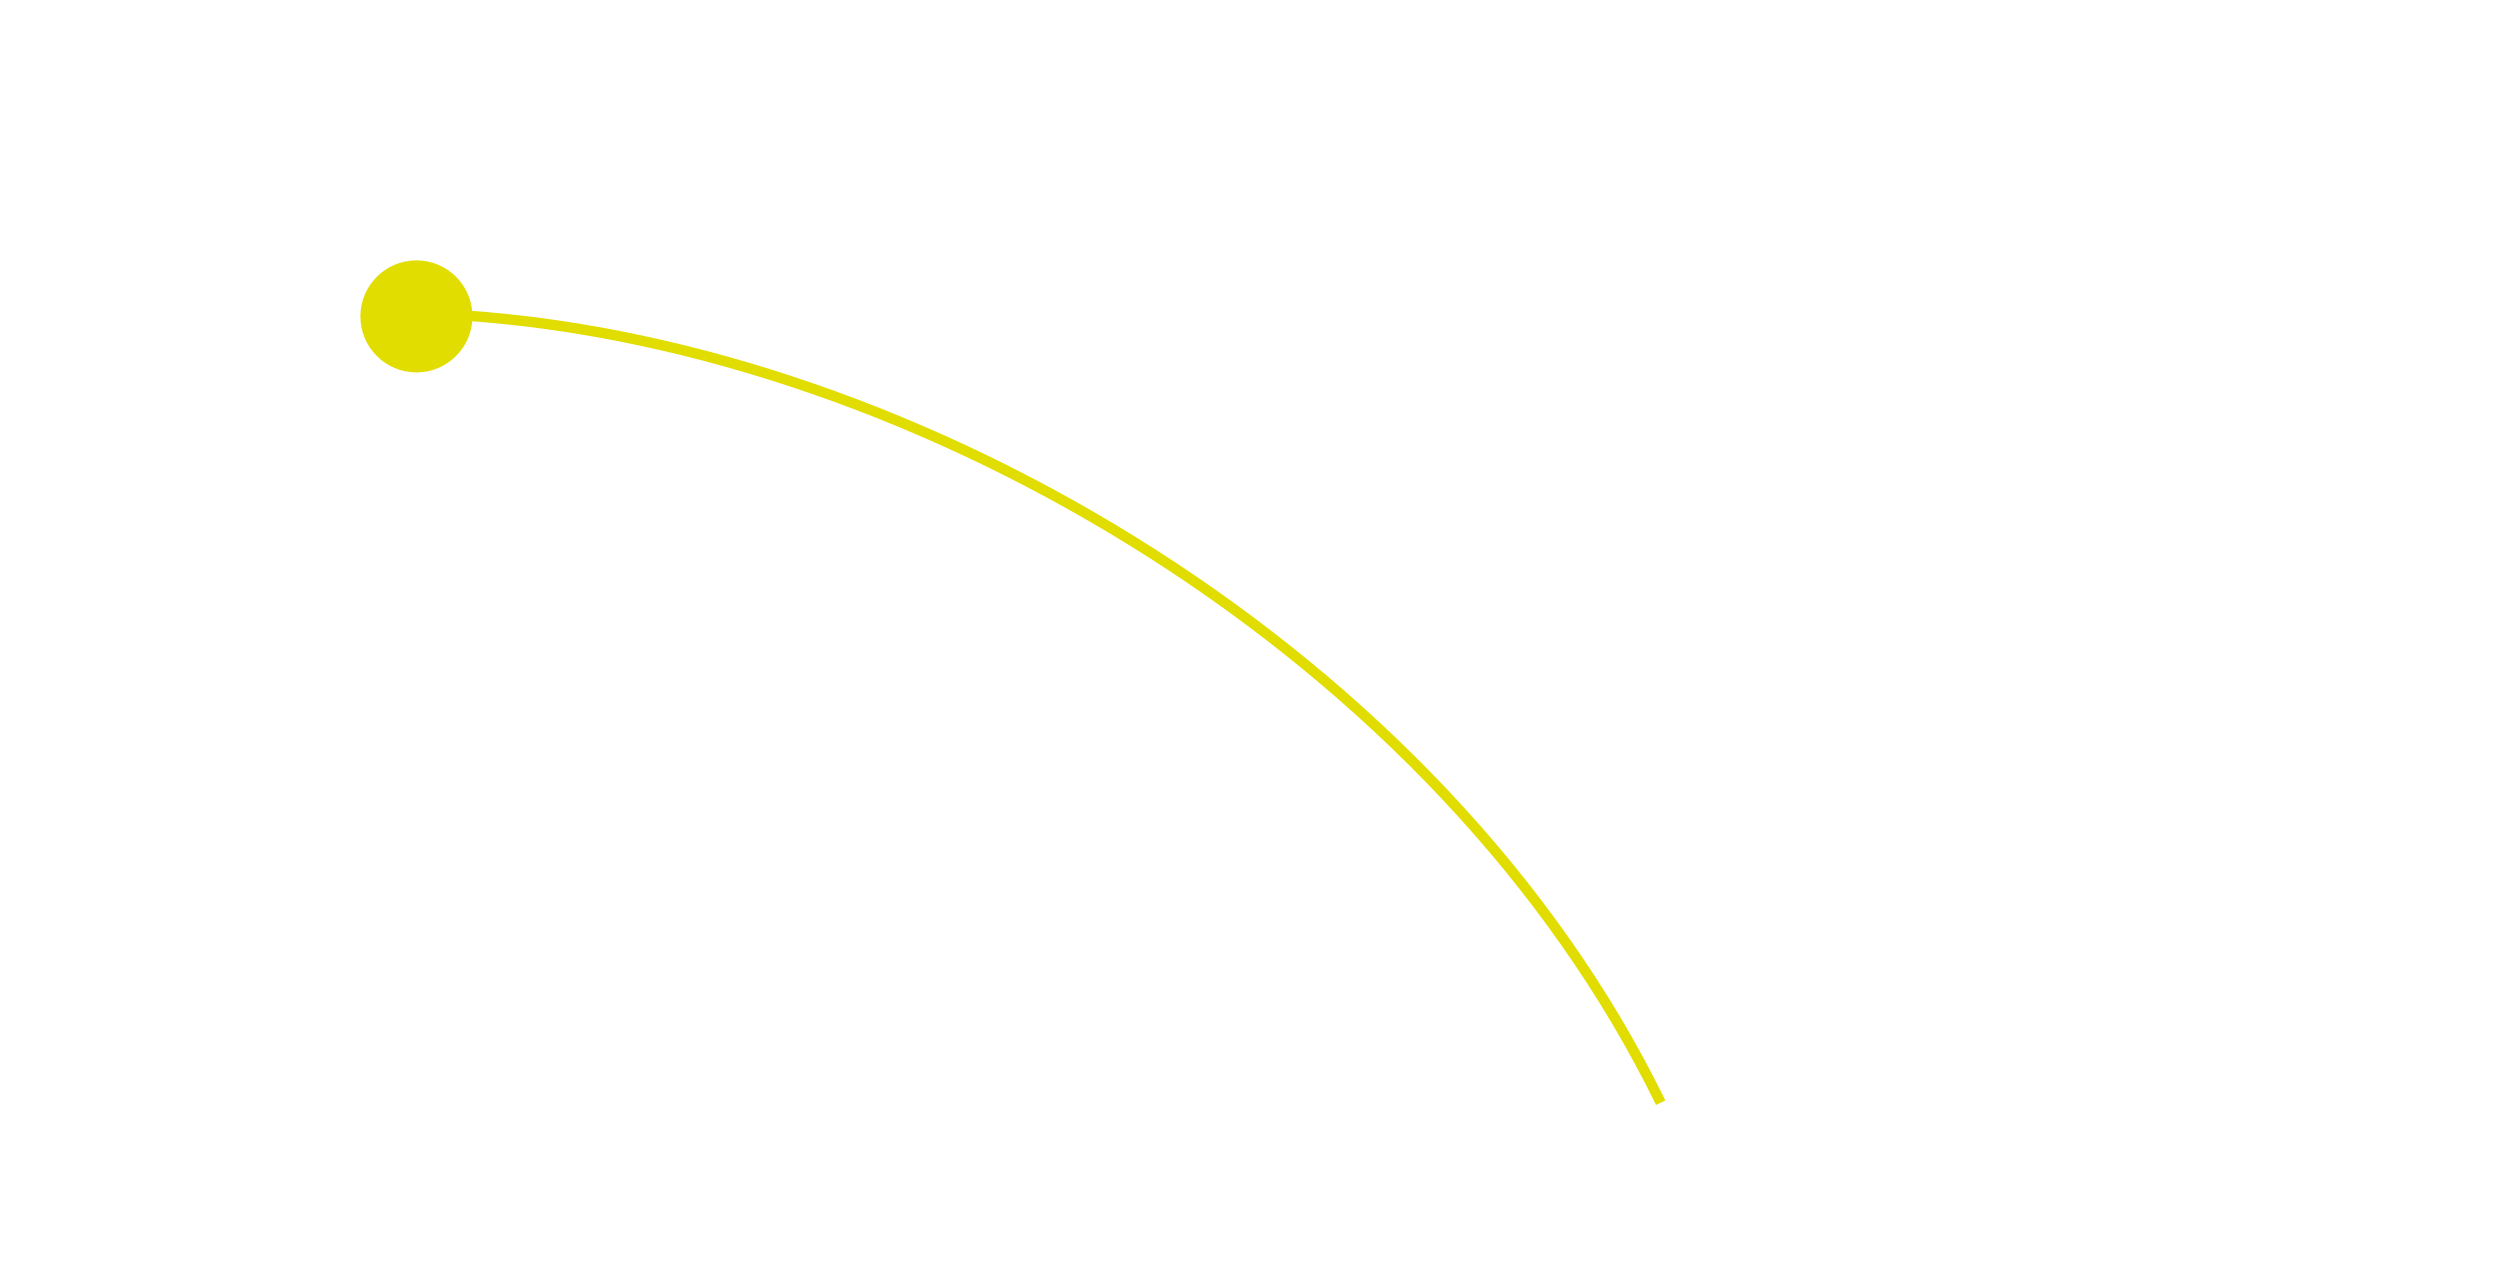
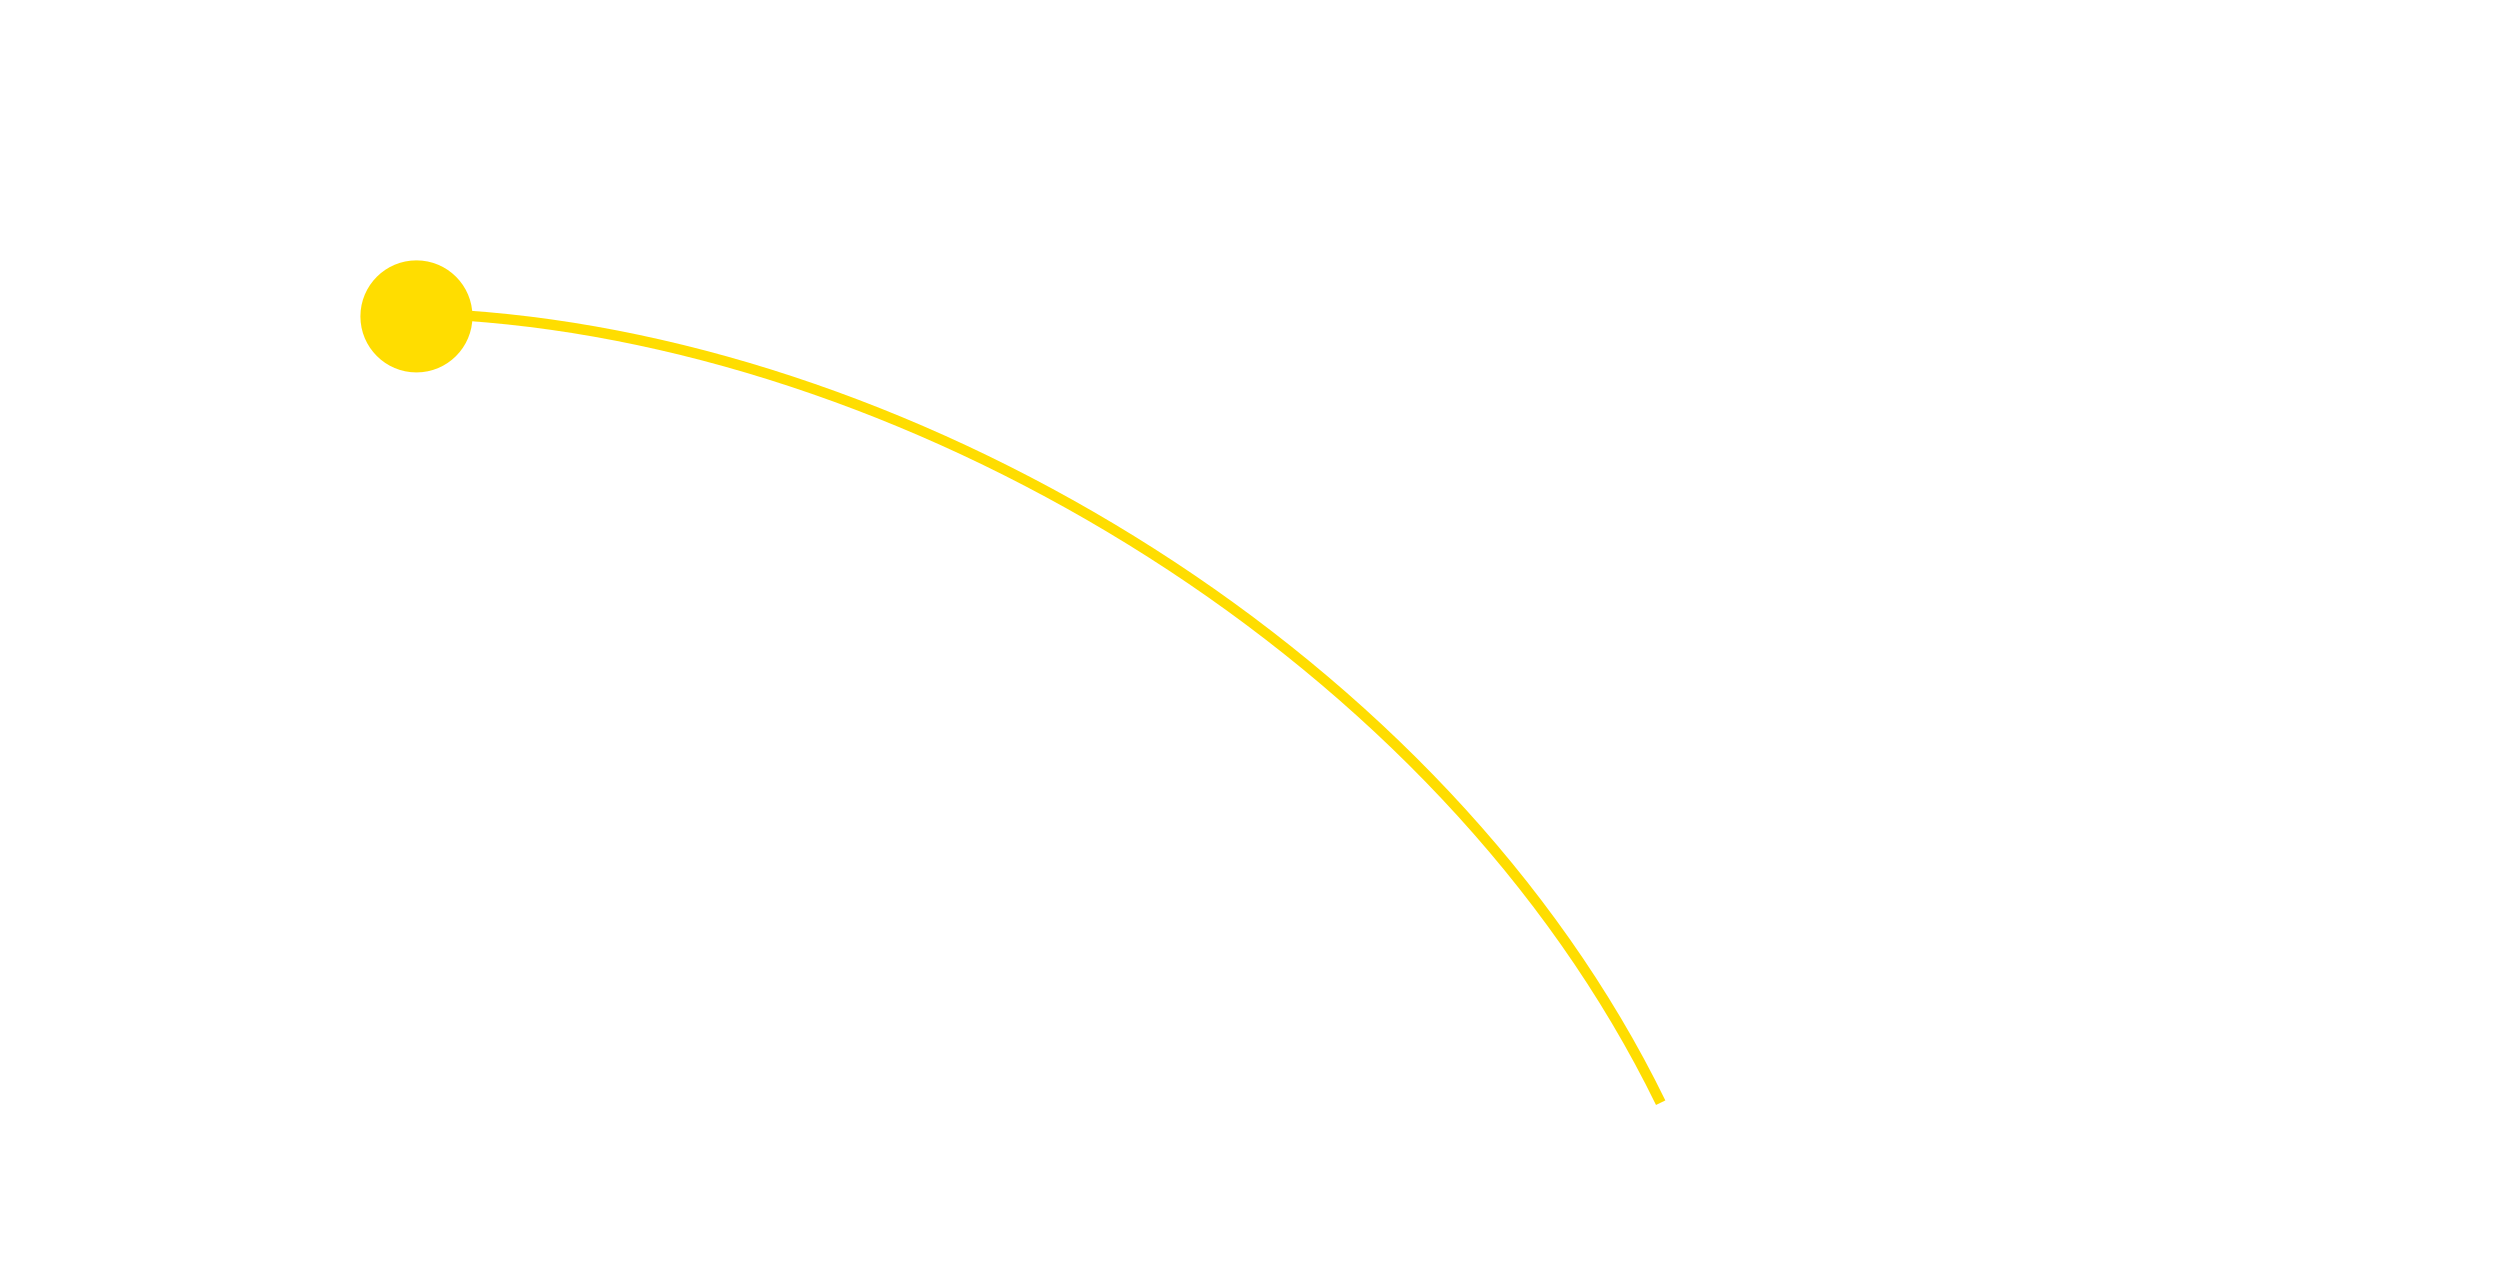
<svg xmlns="http://www.w3.org/2000/svg" width="1190" height="600" id="svg13069" version="1.1">
  <defs id="defs13071">
    <clipPath id="SVGID_2_">
      <path id="use3593" enable-background="new    " d="m -1711.219,1357.419 h -1.477 c -1.878,0 -3.417,-4.865 -3.417,-10.88 0,-5.998 1.538,-10.862 3.417,-10.862 h 1.477 c -1.878,0 -3.417,4.864 -3.417,10.862 10e-4,6.015 1.539,10.88 3.417,10.88 z" />
    </clipPath>
    <clipPath id="SVGID_4_">
      <path id="use3619" enable-background="new    " d="m -1699.795,1348.821 h -11.43 c -0.217,0 -0.394,-1.017 -0.394,-2.277 0,-1.251 0.177,-2.268 0.394,-2.268 h 11.43 c -0.217,0 -0.394,1.017 -0.394,2.268 0,1.26 0.177,2.277 0.394,2.277 z" />
    </clipPath>
    <clipPath id="SVGID_6_">
      <path id="use3731" enable-background="new    " d="m -1619.879,1348.821 h -11.43 c -0.219,0 -0.395,-1.017 -0.395,-2.277 0,-1.251 0.177,-2.268 0.395,-2.268 h 11.43 c -0.219,0 -0.395,1.017 -0.395,2.268 0,1.26 0.176,2.277 0.395,2.277 z" />
    </clipPath>
    <clipPath id="SVGID_8_">
      <path id="use3823" enable-background="new    " d="m -1620.023,1357.419 h -1.27 c -1.619,0 -2.94,-4.865 -2.94,-10.88 0,-5.998 1.321,-10.862 2.94,-10.862 h 1.27 c -1.616,0 -2.941,4.864 -2.941,10.862 0,6.015 1.325,10.88 2.941,10.88 z" />
    </clipPath>
    <clipPath id="SVGID_10_">
      <path id="use3851" d="m -1227.662,1754.664 h 1.156 c 1.984,0 3.581,4.879 3.581,10.879 0,6.014 -1.597,10.893 -3.581,10.893 h -1.156 c 1.981,0 3.578,-4.879 3.578,-10.893 0,-6 -1.597,-10.879 -3.578,-10.879 z" />
    </clipPath>
    <clipPath id="SVGID_12_">
      <path id="use3893" enable-background="new    " d="m -1238.819,1763.271 h 11.43 c 0.217,0 0.396,1.017 0.396,2.277 0,1.251 -0.178,2.277 -0.396,2.277 h -11.43 c 0.217,0 0.395,-1.026 0.395,-2.277 0,-1.26 -0.178,-2.277 -0.395,-2.277 z" />
    </clipPath>
    <clipPath id="SVGID_14_">
      <path id="use4109" enable-background="new    " d="m -1319.645,1763.271 h 11.43 c 0.219,0 0.396,1.017 0.396,2.277 0,1.251 -0.177,2.277 -0.396,2.277 h -11.43 c 0.219,0 0.396,-1.026 0.396,-2.277 0,-1.26 -0.177,-2.277 -0.396,-2.277 z" />
    </clipPath>
    <clipPath id="SVGID_16_">
      <path id="use4307" d="m -1318.997,1754.664 h 0.998 c 1.71,0 3.086,4.879 3.086,10.879 0,6.014 -1.376,10.893 -3.086,10.893 h -0.998 c 1.71,0 3.087,-4.879 3.087,-10.893 0,-6 -1.377,-10.879 -3.087,-10.879 z" />
    </clipPath>
  </defs>
  <g id="layer1" transform="translate(0,-452.3622)">
-     <path style="fill:none;stroke:#e1dd00;stroke-width:4.939;stroke-miterlimit:10;stroke-opacity:1" id="path4337" d="M 221.456,602.579 C 437.854,617.366 686.717,764.546 790.479,977.244" stroke-miterlimit="10" />
-     <circle style="fill:#e1dd00;fill-opacity:1" d="m -1842.332,1388.627 c 0,14.834 -12.025,26.859 -26.859,26.859 -14.834,0 -26.859,-12.025 -26.859,-26.859 0,-14.834 12.025,-26.859 26.859,-26.859 14.834,0 26.859,12.025 26.859,26.859 z" id="circle4351" r="26.859" cy="1388.627" cx="-1869.191" transform="matrix(0.9929832,0,0,0.9929832,2054.298,-775.9159)" />
+     <path style="fill:none;stroke:#ffdd00;stroke-width:4.939;stroke-miterlimit:10;stroke-opacity:1" id="path4337" d="M 221.456,602.579 C 437.854,617.366 686.717,764.546 790.479,977.244" stroke-miterlimit="10" />
+     <circle style="fill:#ffdd00;fill-opacity:1" d="m -1842.332,1388.627 c 0,14.834 -12.025,26.859 -26.859,26.859 -14.834,0 -26.859,-12.025 -26.859,-26.859 0,-14.834 12.025,-26.859 26.859,-26.859 14.834,0 26.859,12.025 26.859,26.859 z" id="circle4351" r="26.859" cy="1388.627" cx="-1869.191" transform="matrix(0.9929832,0,0,0.9929832,2054.298,-775.9159)" />
  </g>
</svg>
